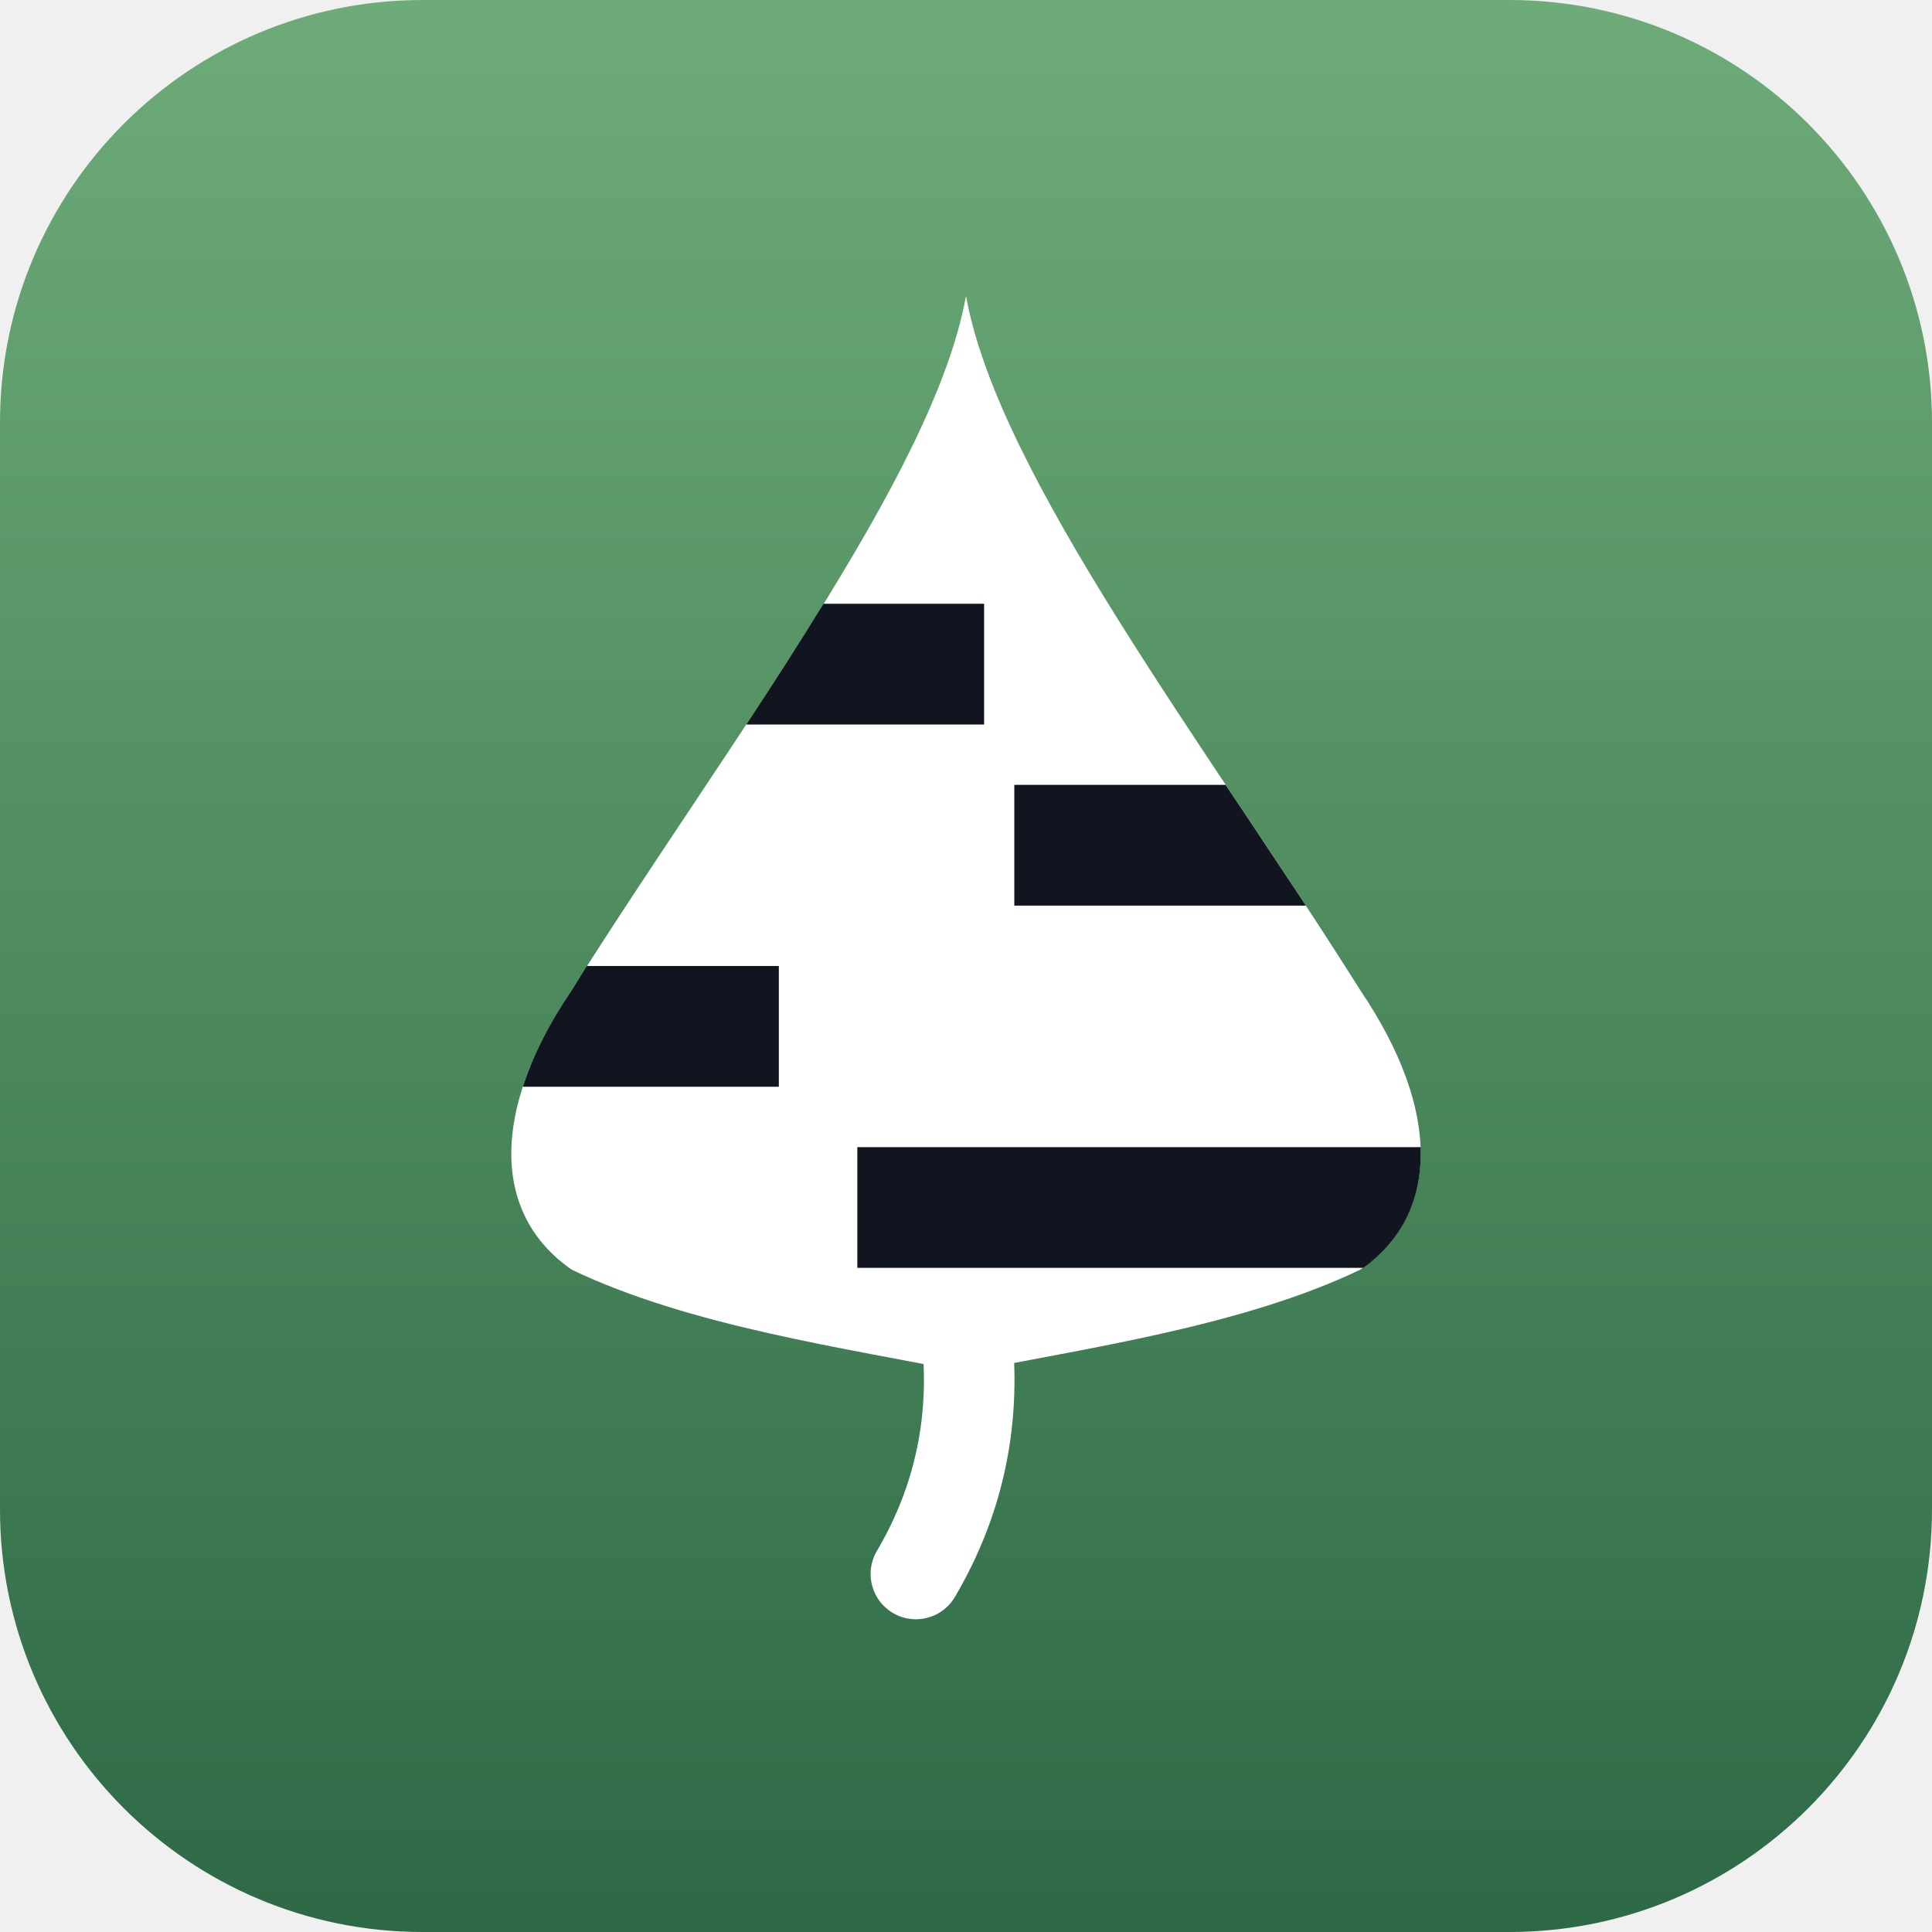
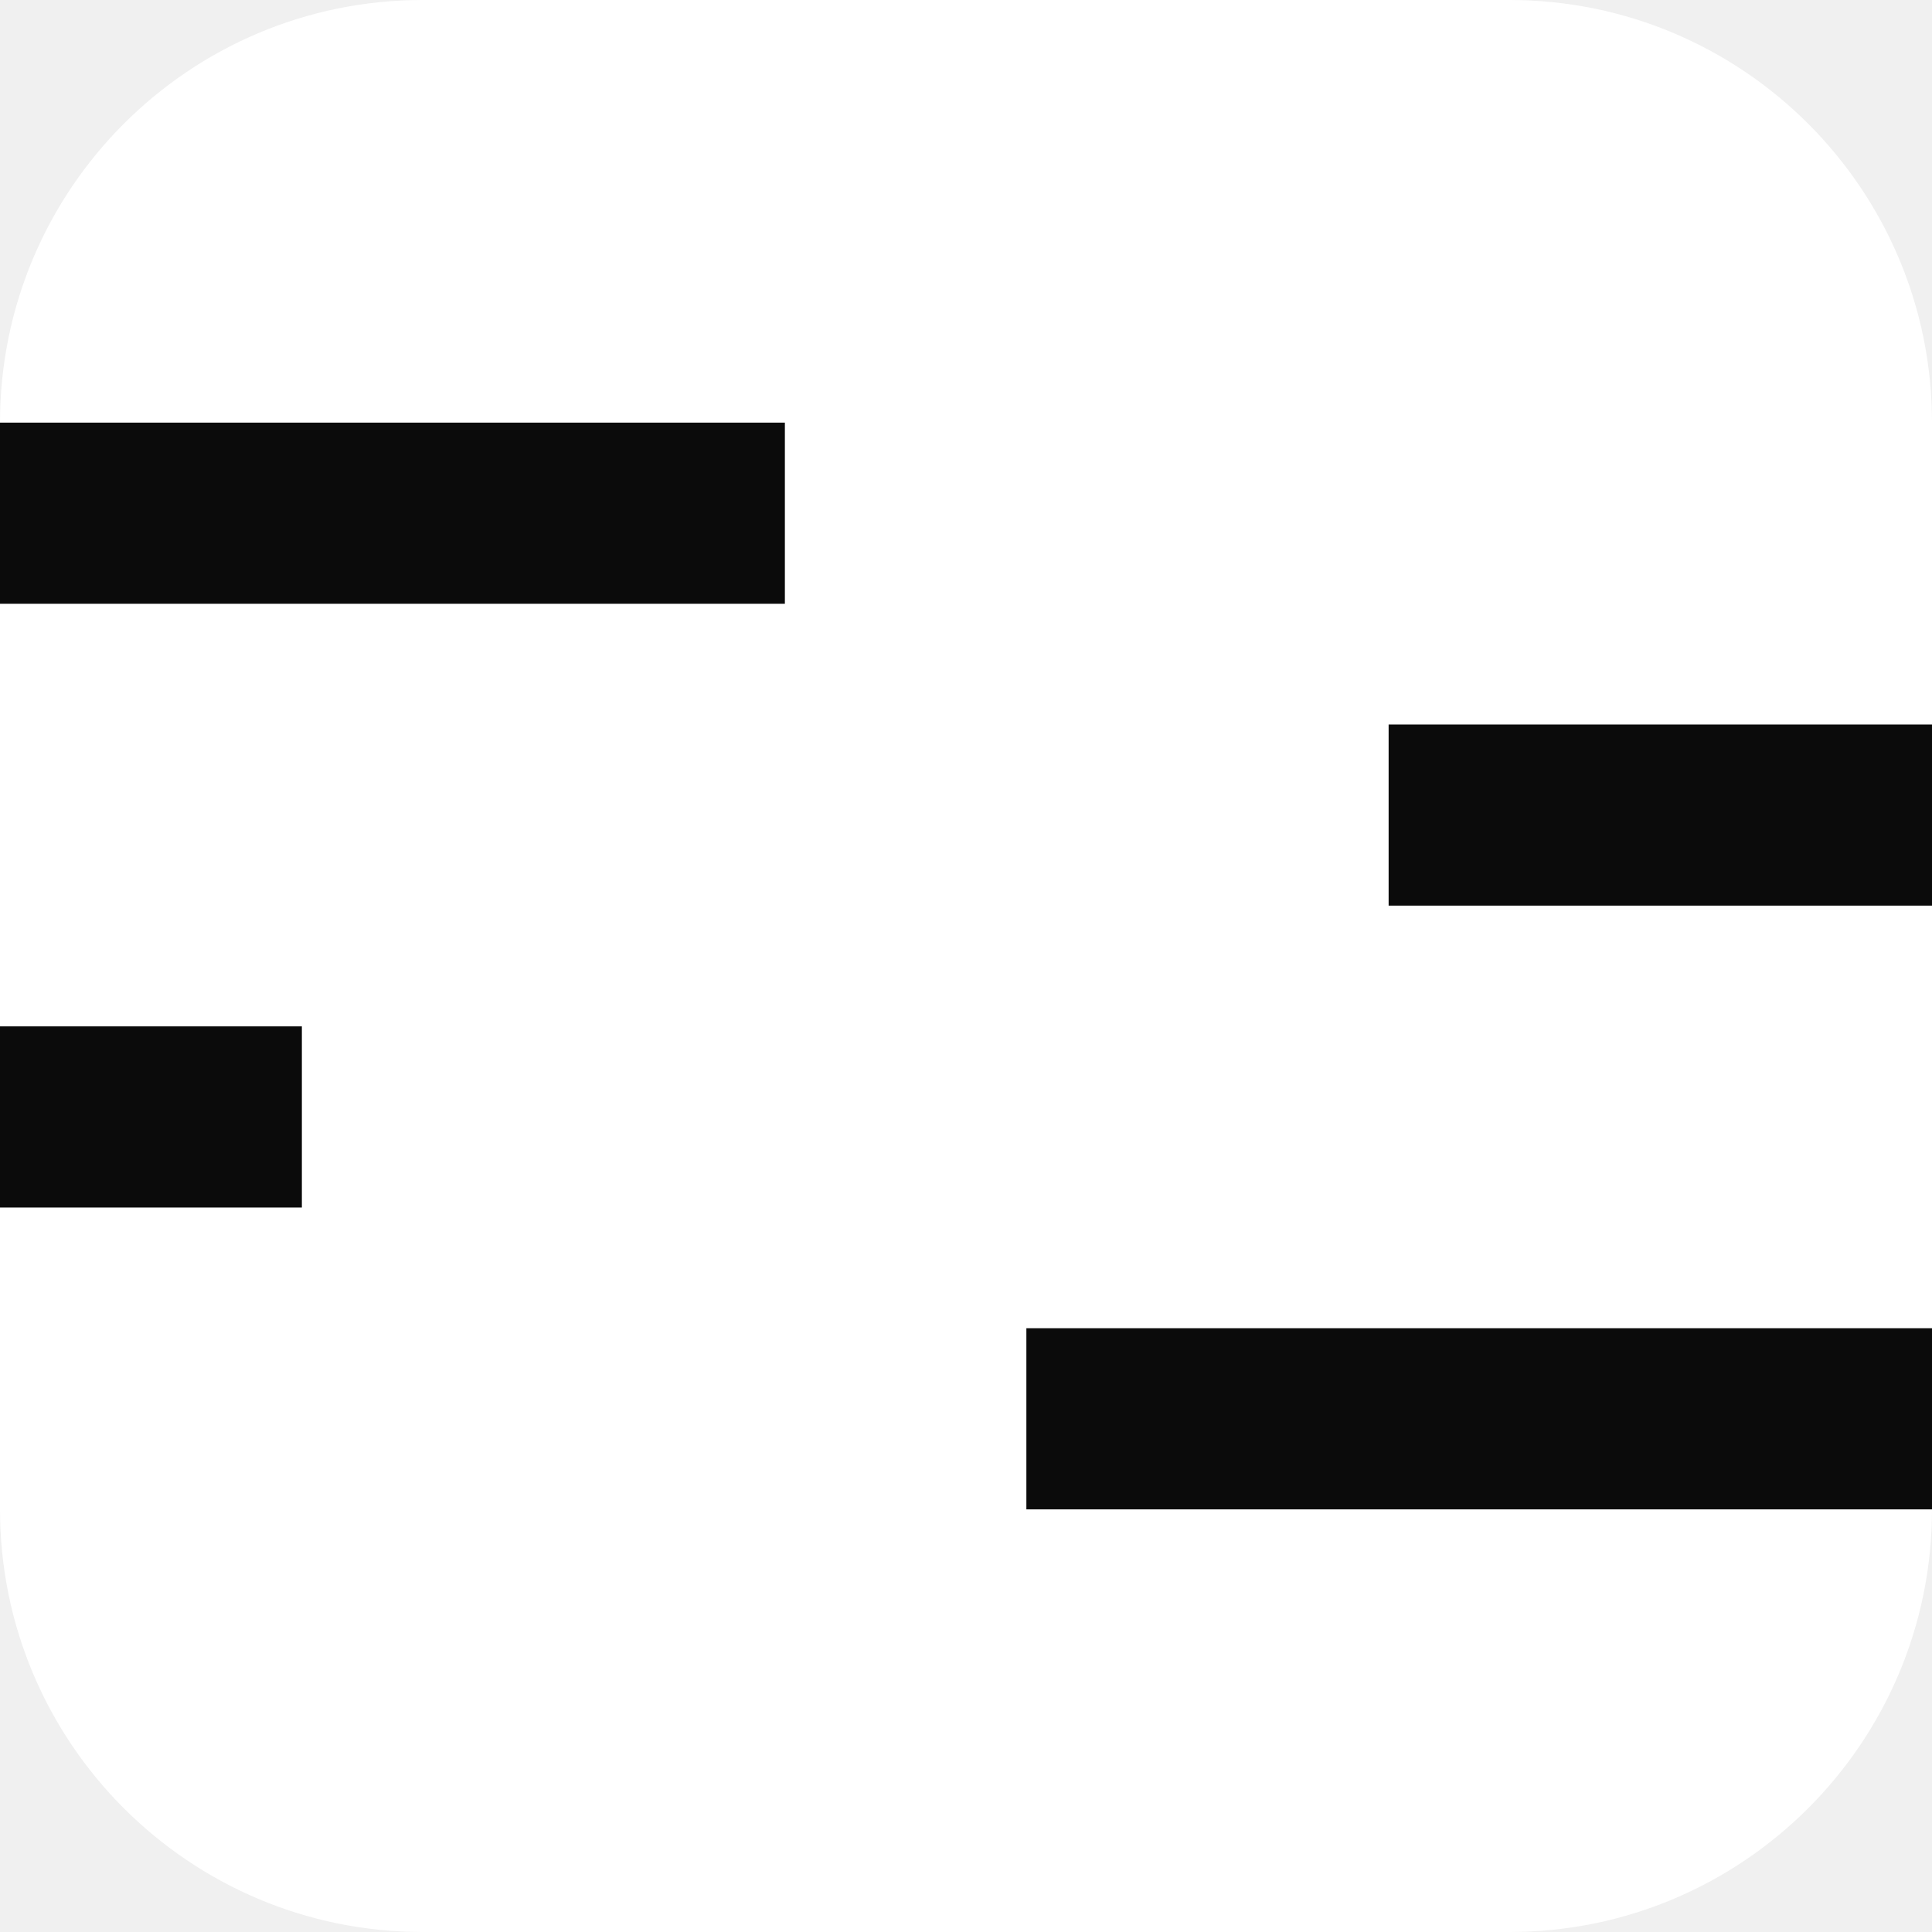
<svg xmlns="http://www.w3.org/2000/svg" viewBox="0 0 32 32">
-   <defs>
-     <linearGradient id="g" x1="0" y1="0" x2="0" y2="32" gradientUnits="userSpaceOnUse">
-       <stop offset="0" stop-color="#6dac78" />
-       <stop offset="1" stop-color="#2d6945" />
-     </linearGradient>
-   </defs>
-   <rect width="32" height="32" rx="7" fill="url(#g)" />
-   <g>
-     <path d="M16 22Q16.27 24.2 15.17 26.07" fill="none" stroke="#ffffff" stroke-width="1.5" stroke-linecap="round" />
-     <path d="M16 4.9C16.53 7.87 19.97 12.33 22.53 16.4C23.9 18.43 23.83 20.13 22.53 21.03C20.57 21.97 17.97 22.33 16 22.73C14.03 22.33 11.43 21.97 9.47 21.03C8.17 20.13 8.1 18.43 9.47 16.4C12.03 12.33 15.47 7.87 16 4.9Z" fill="#ffffff" />
-     <path d="M16.3 10H13.64C13.24 10.65 12.81 11.32 12.36 12H16.3ZM16.8 13H20.3C20.75 13.67 21.19 14.34 21.63 15H16.8ZM12.9 16H9.72C9.64 16.13 9.55 16.27 9.47 16.4C9.09 16.96 8.82 17.5 8.66 18H12.9ZM14.2 19H23.53C23.56 19.84 23.24 20.52 22.58 21H14.2Z" fill="#10151f" />
-   </g>
+   <rect width="32" height="32" rx="7" fill="#fff" />
+   <path fill="#0b0b0b" d="M0 7h13v3H0zM23 12h9v3h-9zM0 17h5v3H0zM17 22h15v3H17z" />
</svg>
